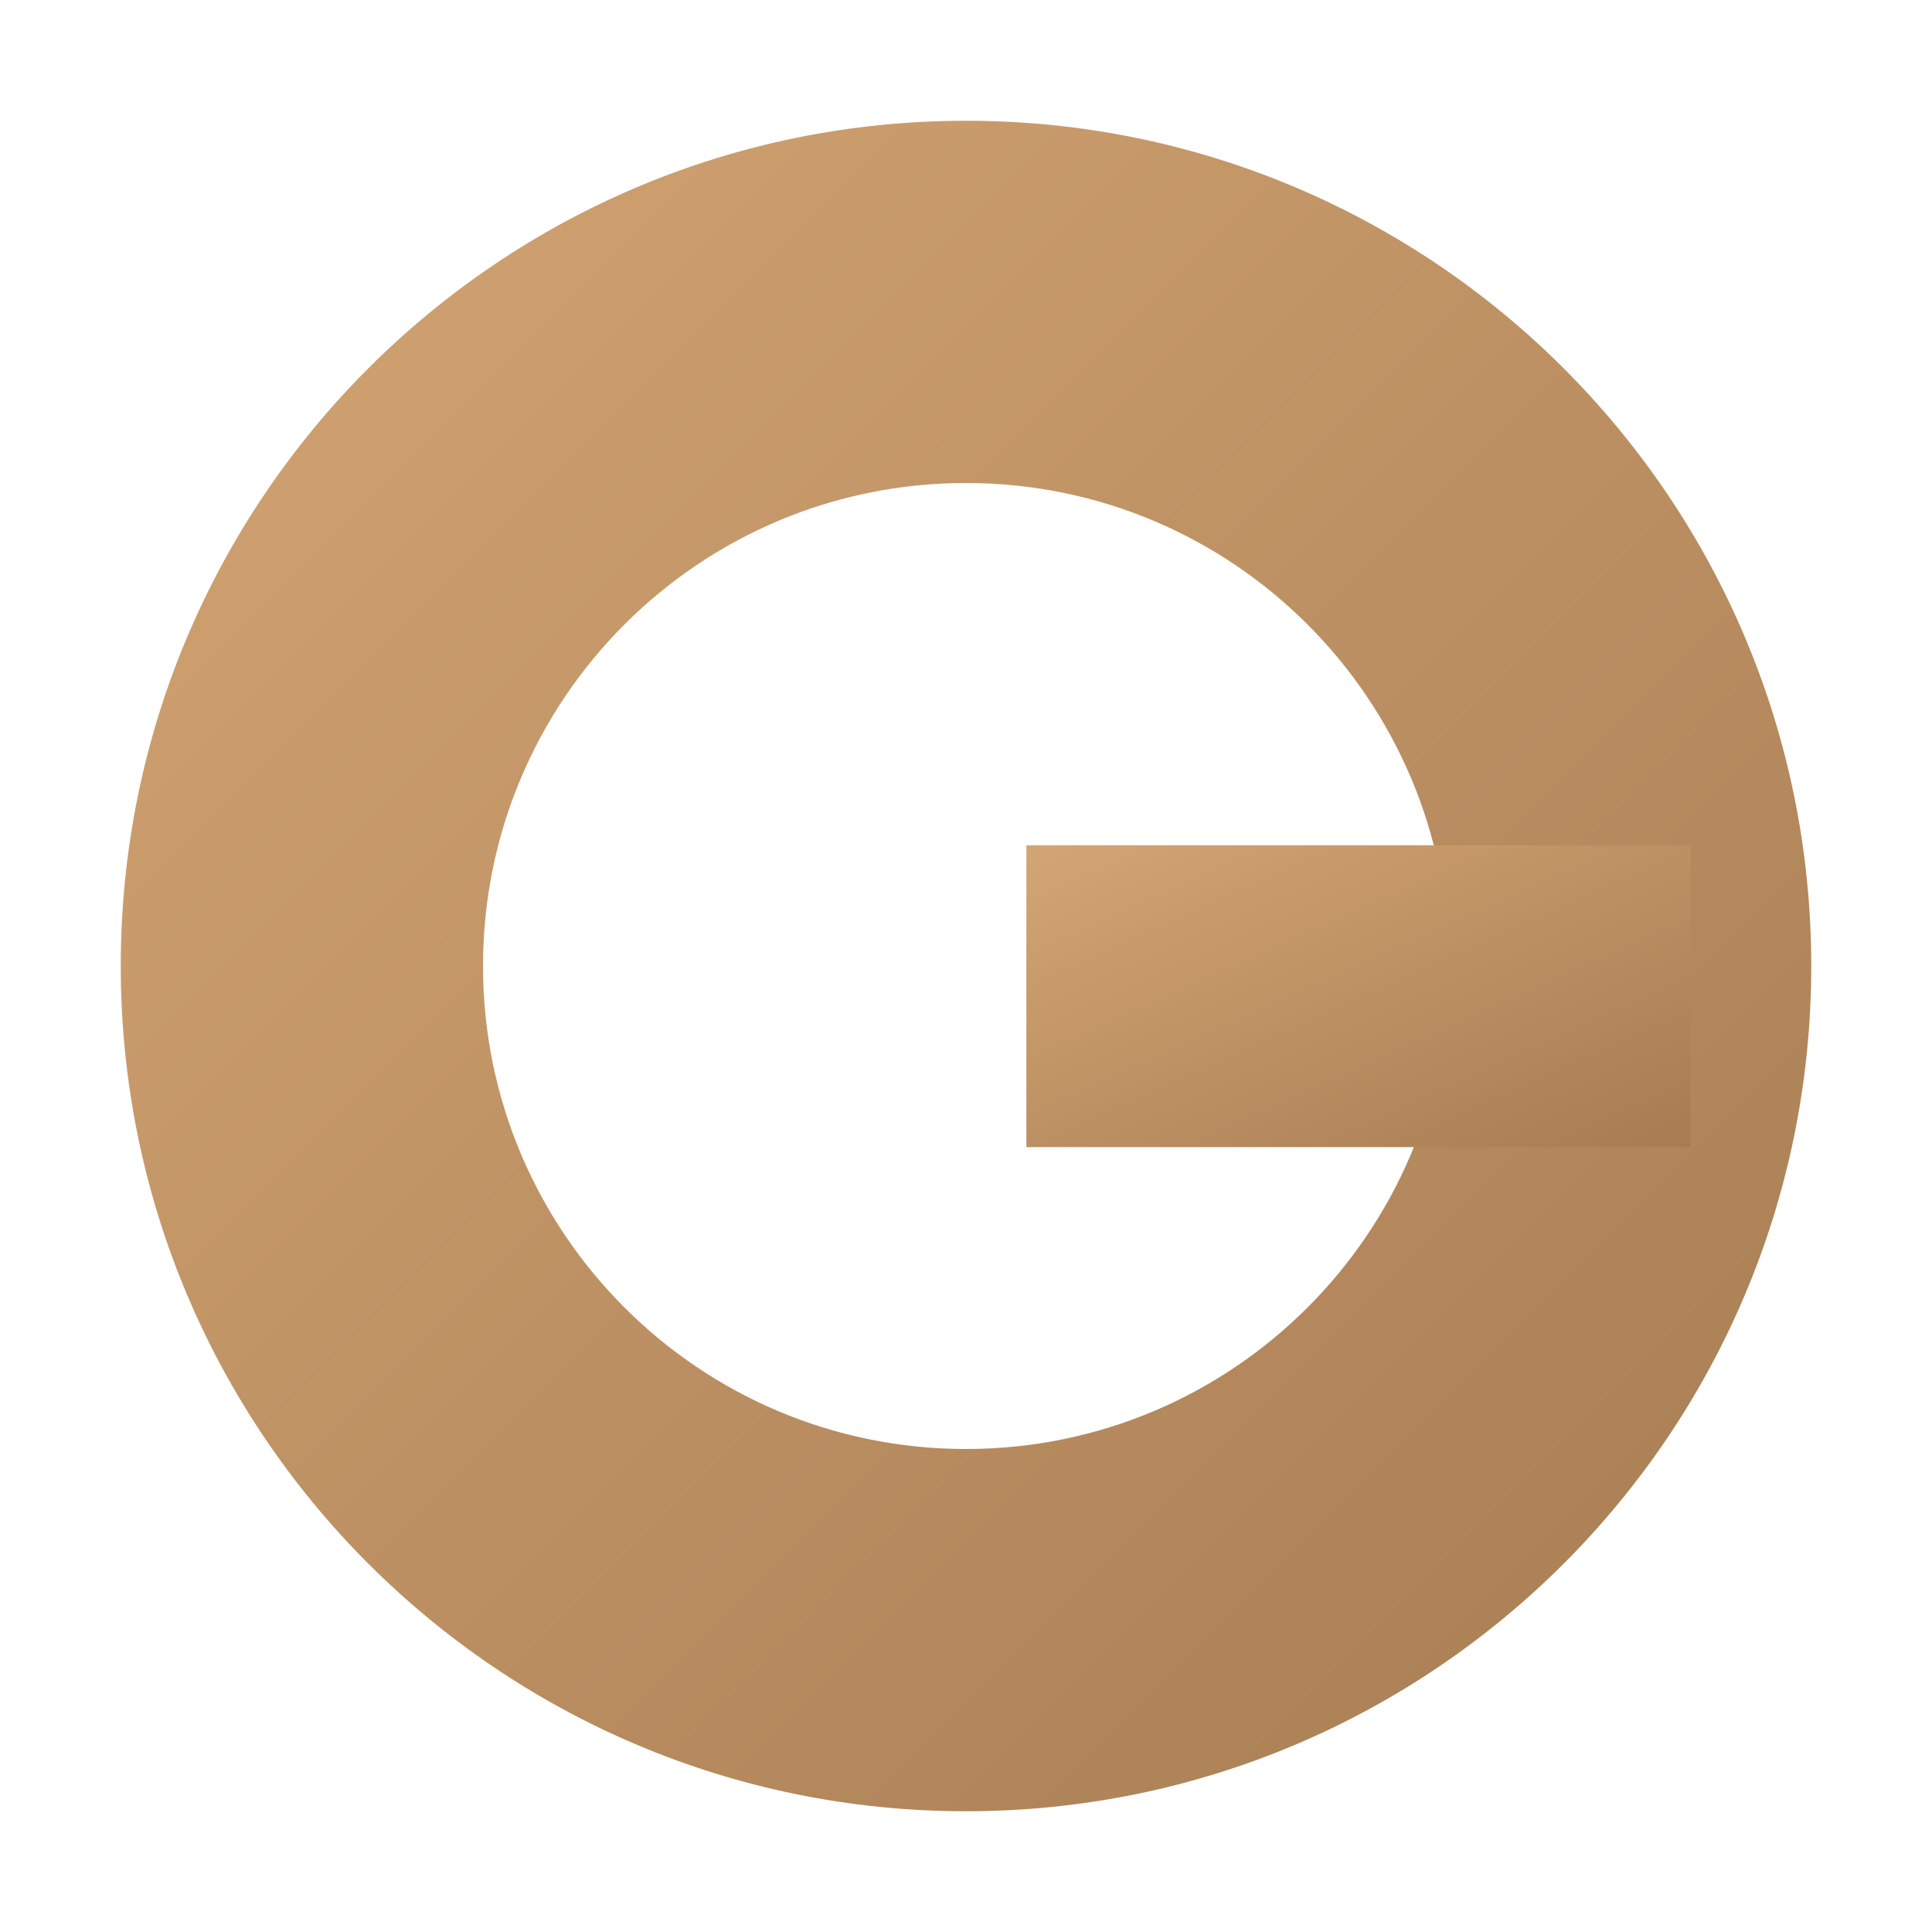
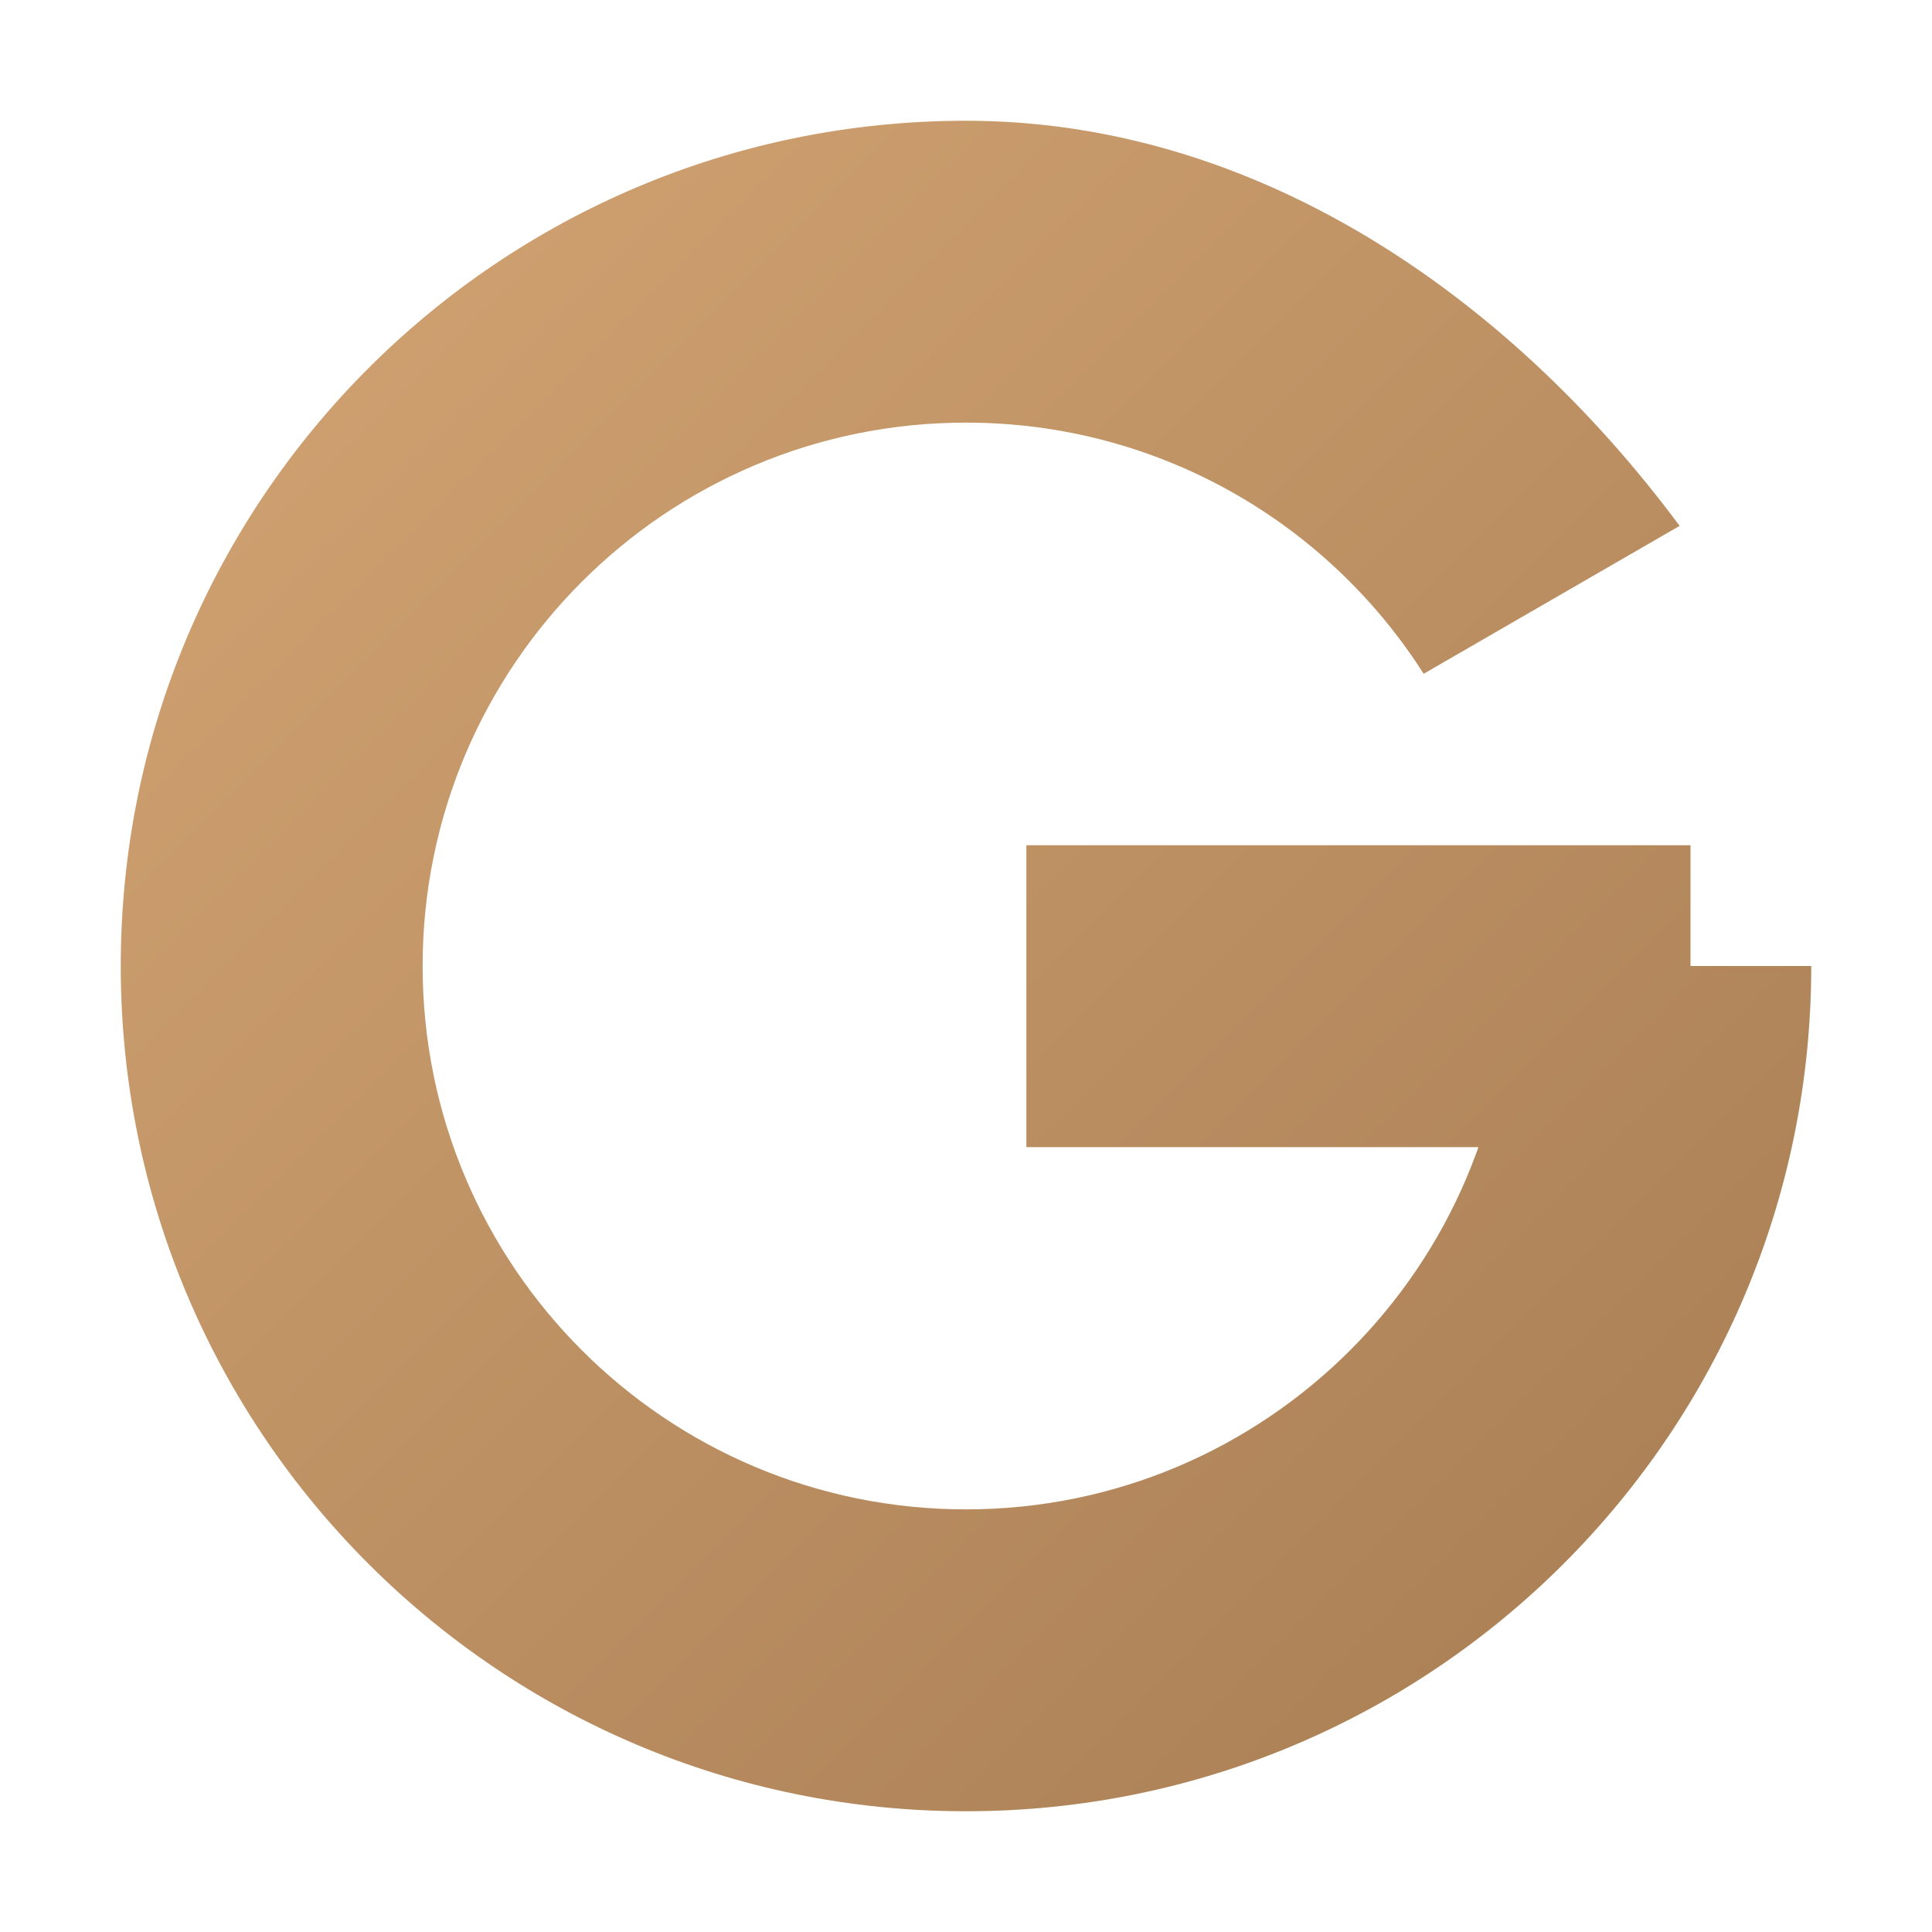
<svg xmlns="http://www.w3.org/2000/svg" viewBox="0 0 32 32">
  <defs>
    <linearGradient id="amber" x1="0%" y1="0%" x2="100%" y2="100%">
      <stop offset="0%" stop-color="#d4a574" />
      <stop offset="100%" stop-color="#a67c52" />
    </linearGradient>
  </defs>
-   <path fill="url(#amber)" fill-rule="evenodd" d="M16 2a14 14 0 1 0 0 28a14 14 0 1 0 0-28Zm0 6a8 8 0 1 1 0 16a8 8 0 1 1 0-16Z" />
-   <path fill="url(#amber)" d="M17 14v5h11v-5H17z" />
+   <path fill="url(#amber)" d="M16 2C8.268 2 2 8.268 2 16s6.268 14 14 14 14-6.268 14-14h-5c0 4.97-4.03 9-9 9s-9-4.03-9-9 4.03-9 9-9c3.19 0 5.99 1.66 7.58 4.16l4.24-2.45C24.96 4.86 20.77 2 16 2z           M17 14v5h11v-5H17z" />
</svg>
